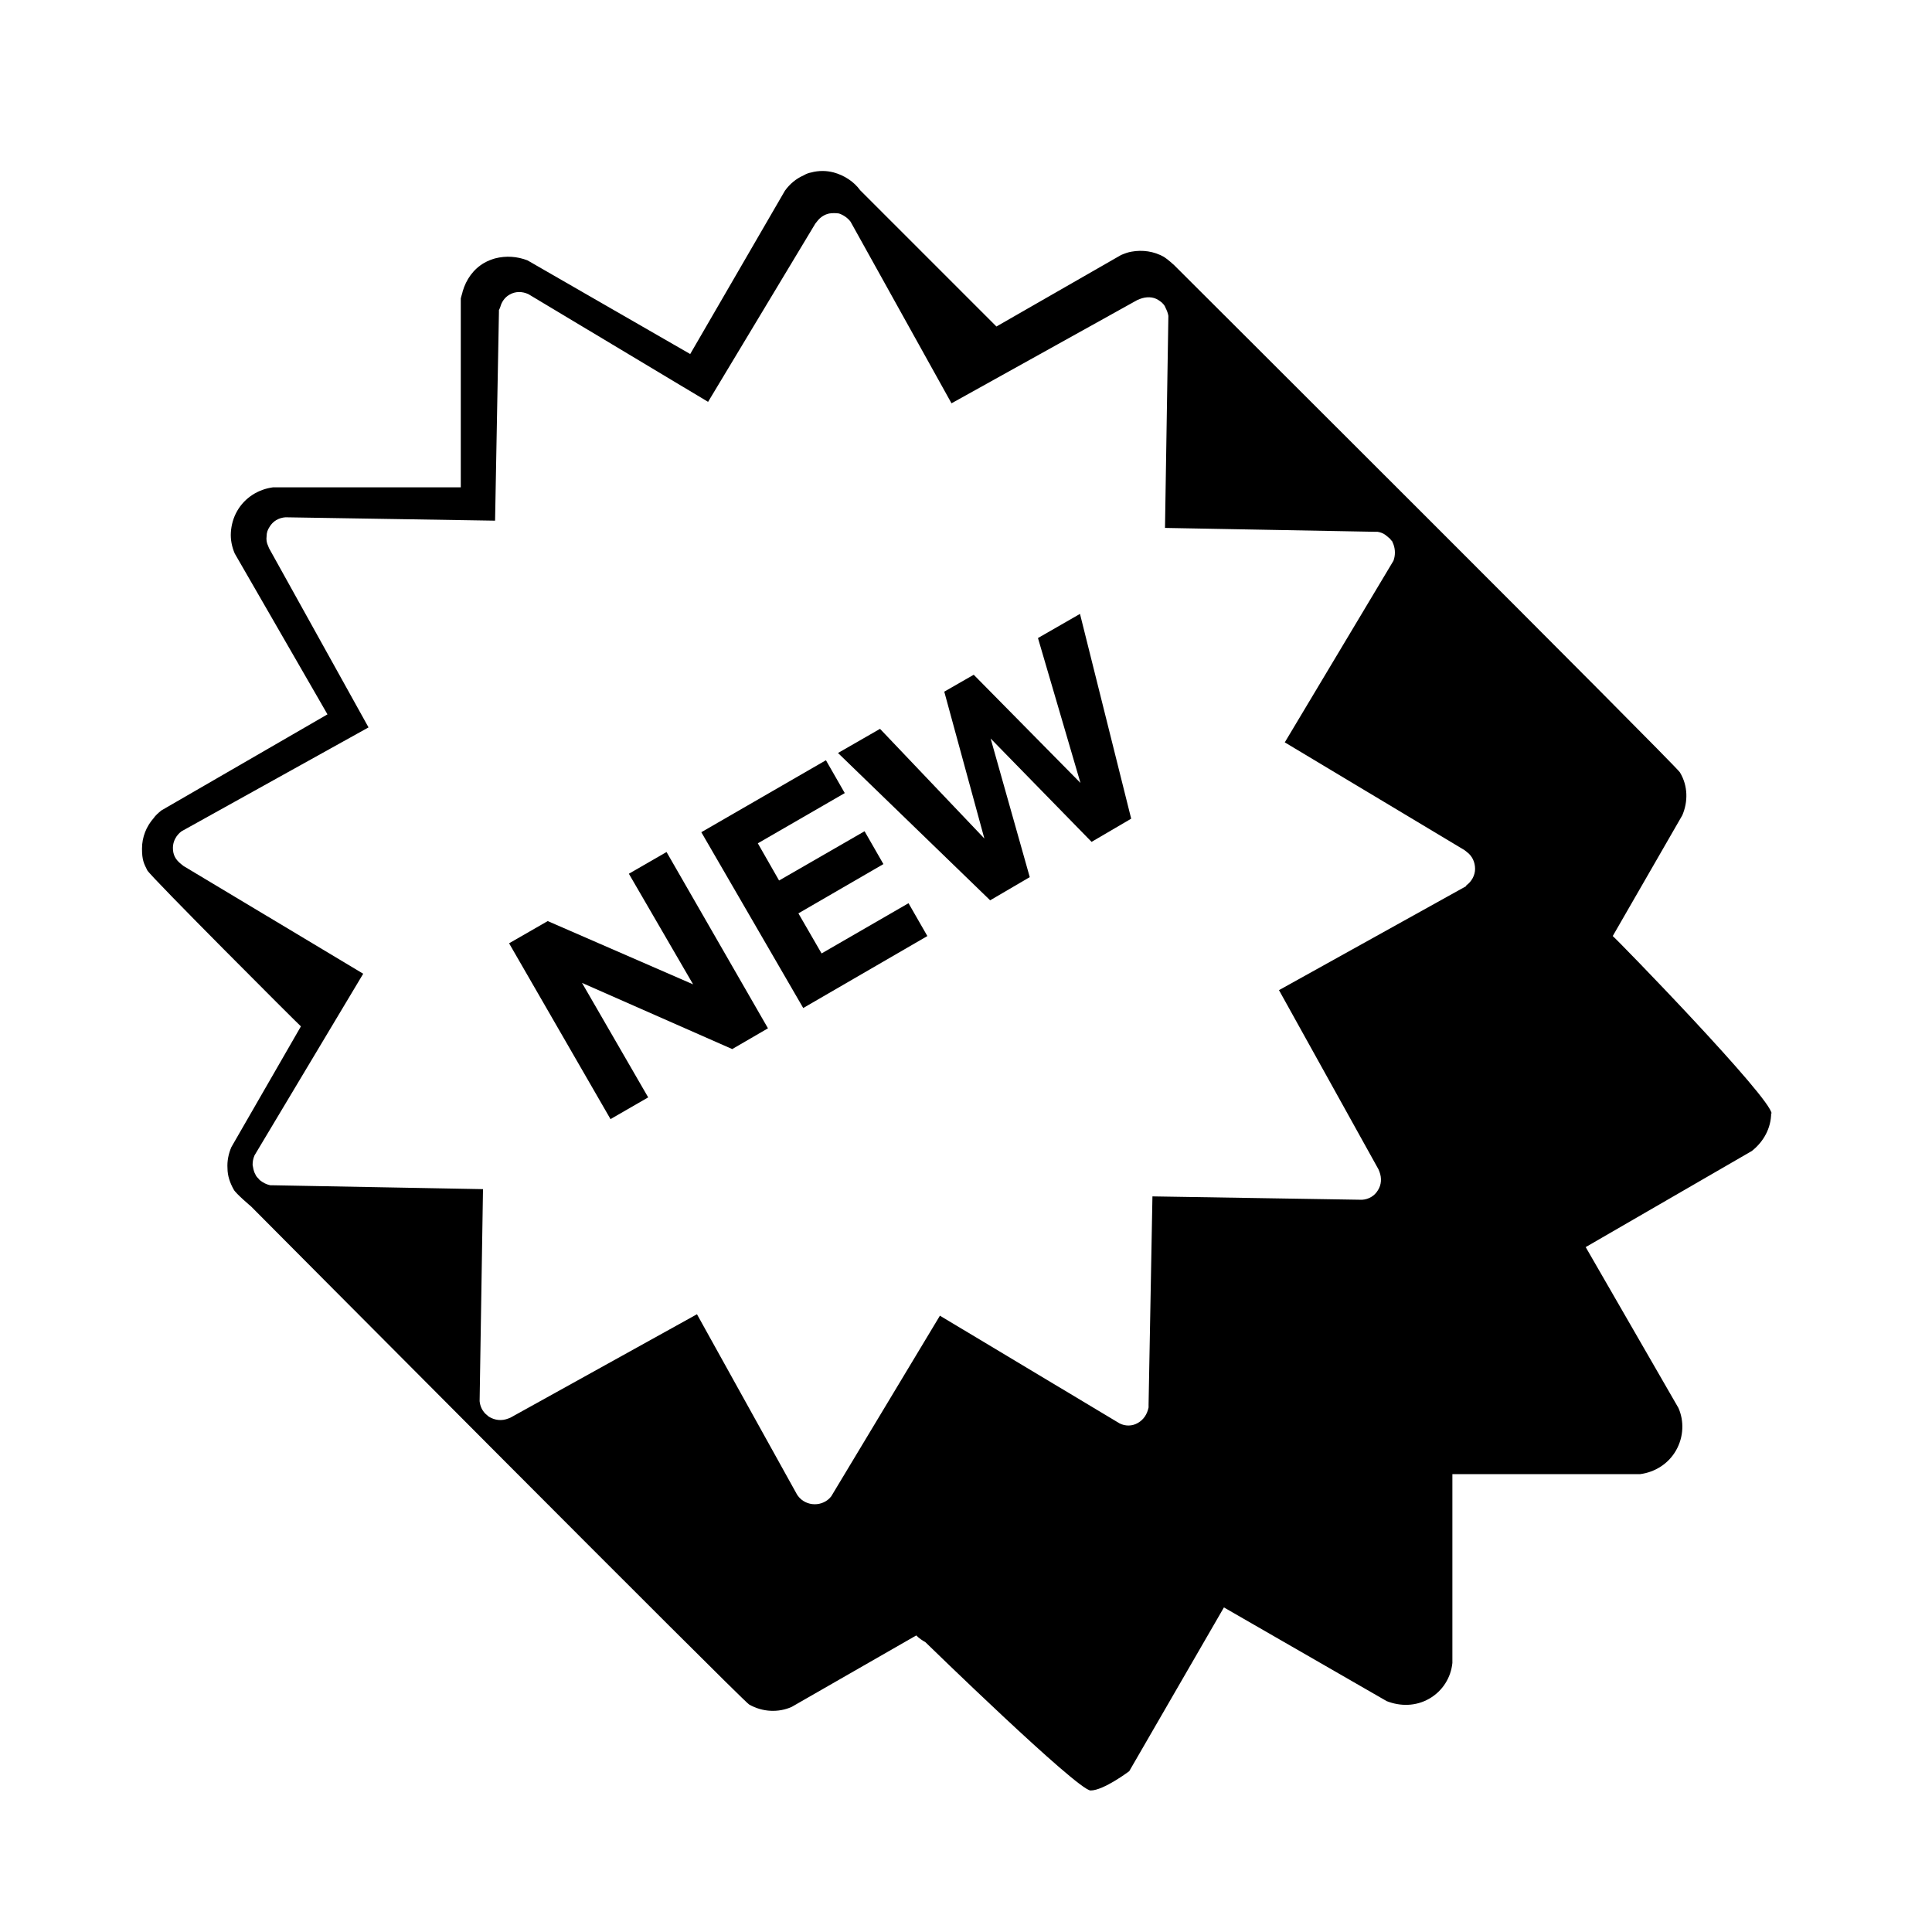
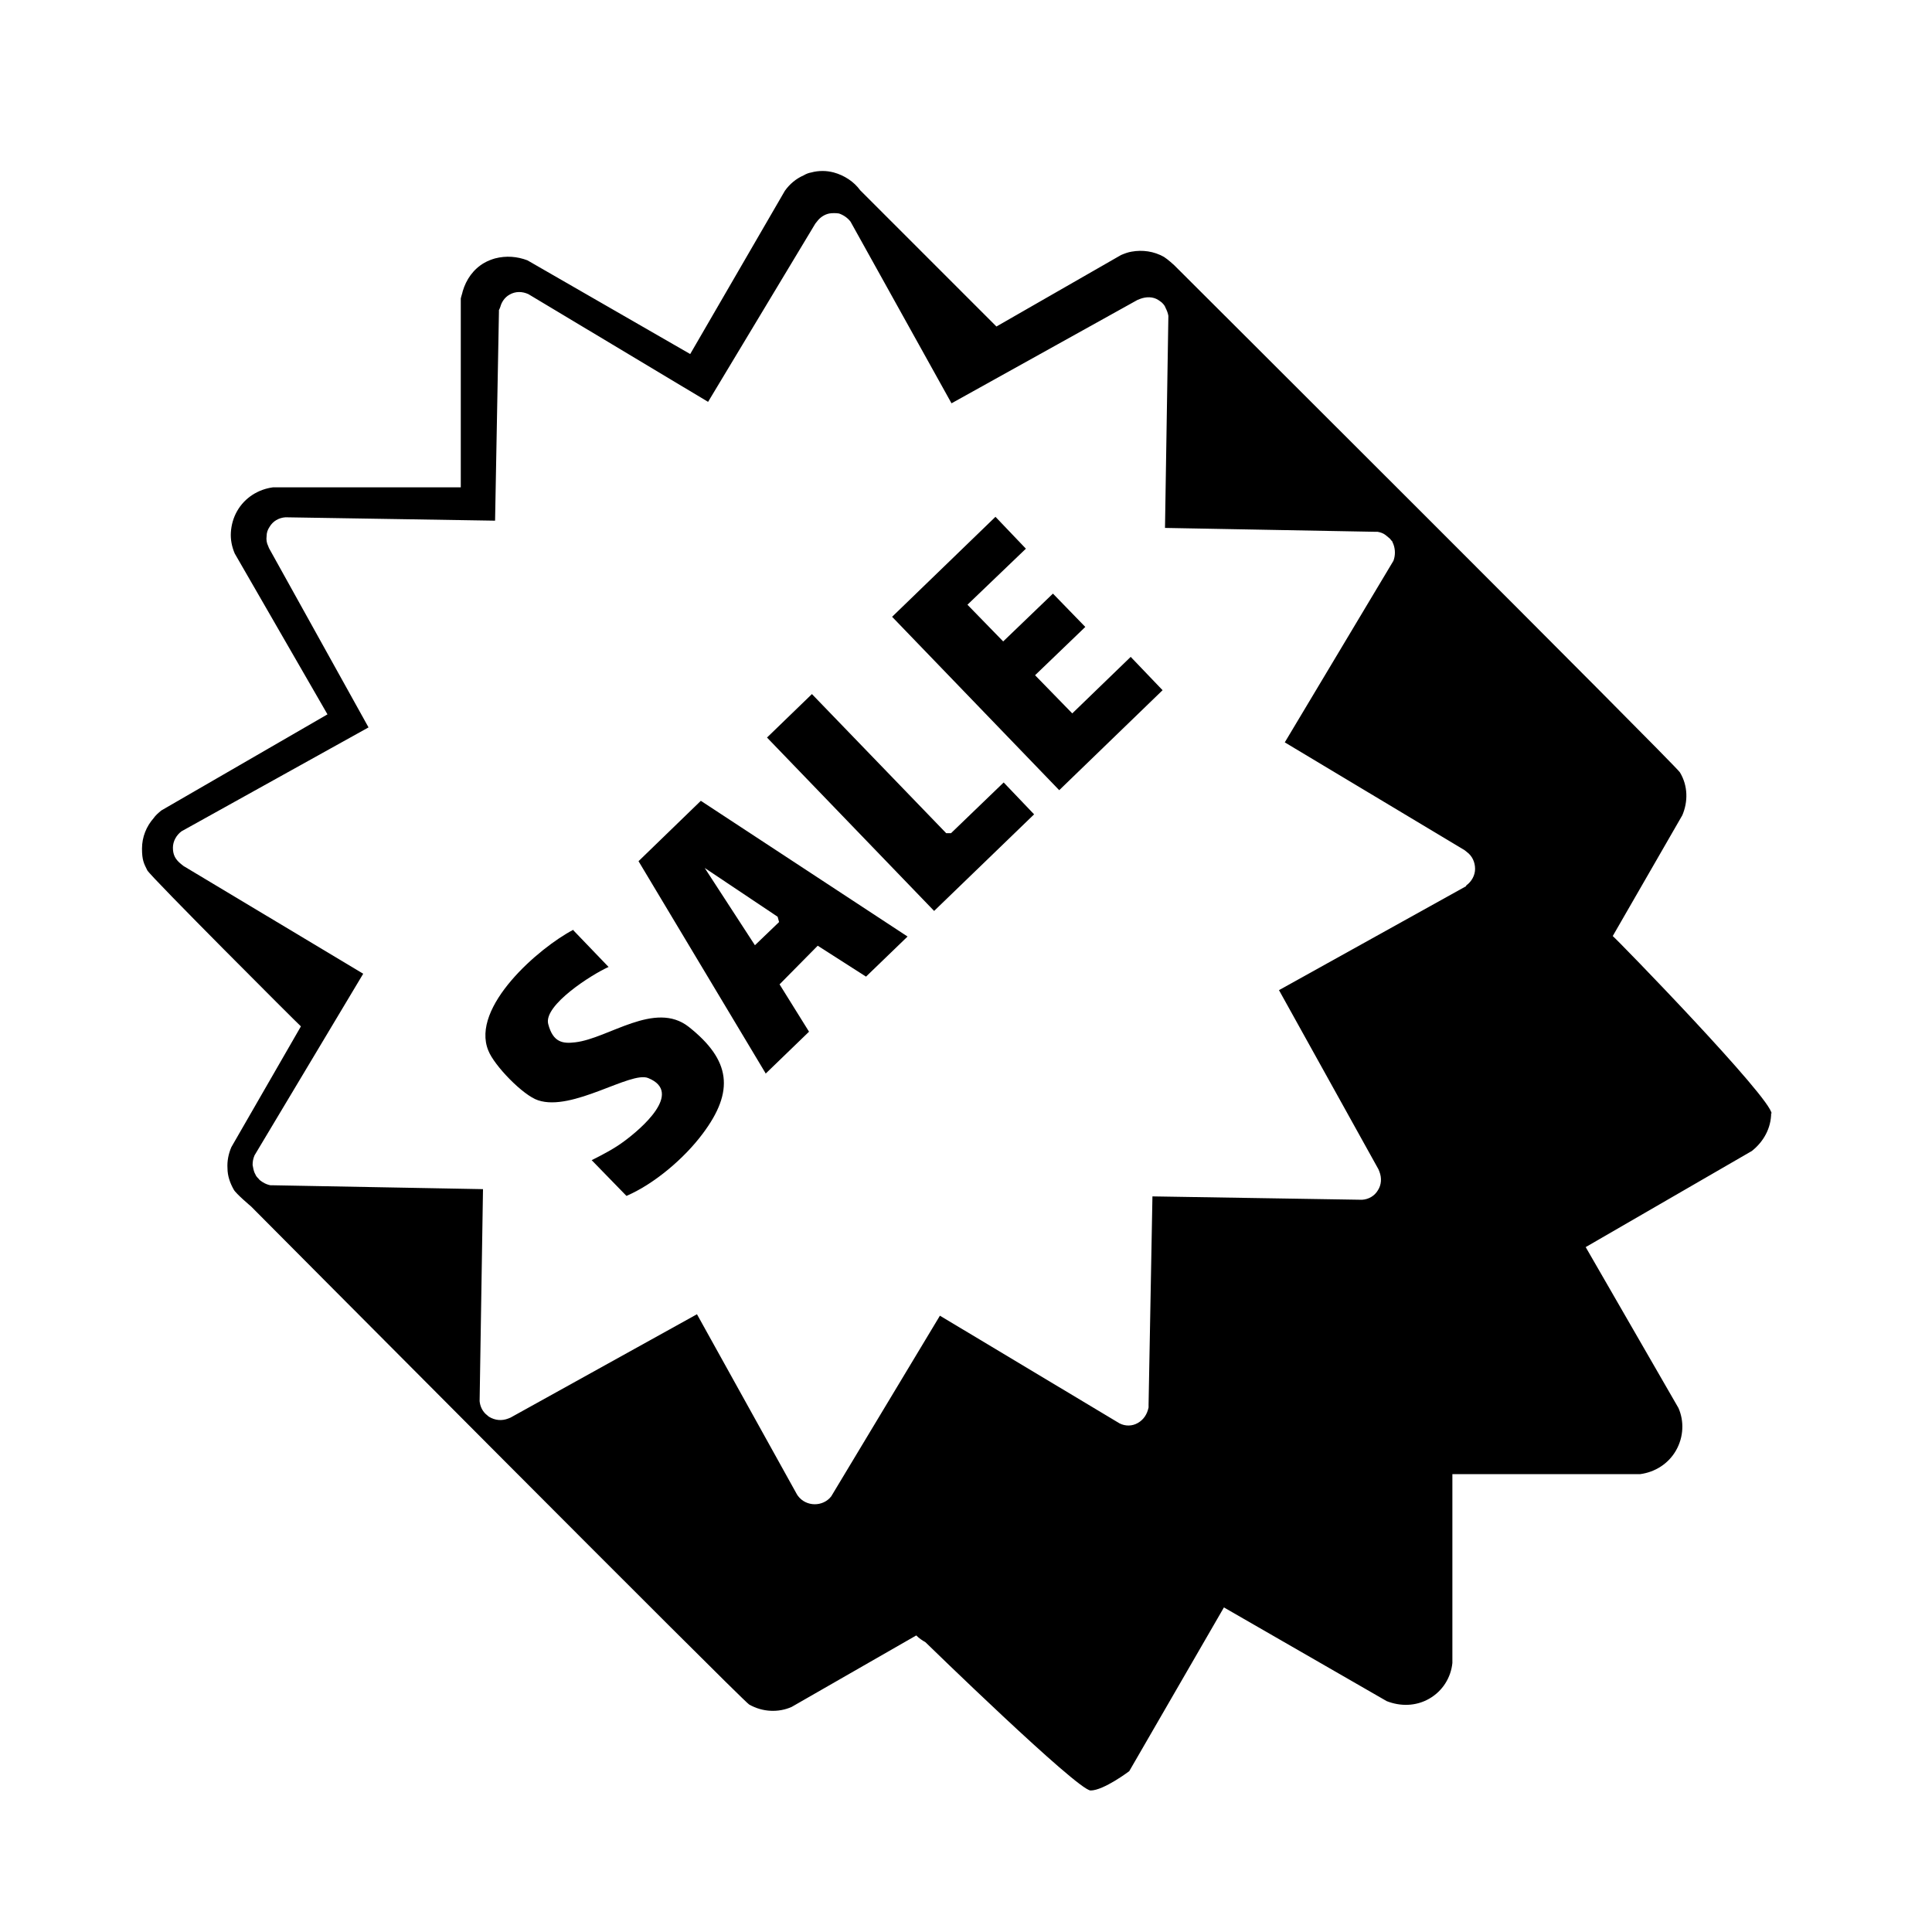
<svg xmlns="http://www.w3.org/2000/svg" id="a" viewBox="0 0 400 400">
-   <polygon points="214.9 132.1 223.7 162.1 201.6 139.7 195.5 143.2 203.8 173.6 182.2 150.9 173.5 155.9 205 186.4 213.2 181.6 205.1 152.9 226 174.3 234.2 169.5 223.6 127.1 214.9 132.1" />
-   <polygon points="170.1 197.4 165.3 189.1 182.9 178.9 179 172.1 161.3 182.3 156.9 174.6 174.9 164.2 171 157.4 145.2 172.3 166.3 208.7 192 193.8 188.1 187 170.1 197.4" />
-   <polygon points="130.2 180.9 143.5 203.8 113.4 190.7 105.4 195.3 126.4 231.7 134.2 227.2 120.5 203.5 151.6 217.2 159 212.9 138 176.4 130.2 180.9" />
  <path d="M366.8,230.6c0-3.2-32-36.1-32.9-36.8l14.4-25h0c1.2-2.8,1.2-6.1-.5-8.9-.9-1.5-104.1-104.4-104.7-105,0,0-1.3-1.2-2.1-1.7-2.1-1.2-4.5-1.5-6.7-1.1-.7.1-1.5.4-2.2.7h0c0,0-25.8,14.8-25.8,14.8-.6-.6-28.2-28.2-28.2-28.2h0c-1.3-1.8-3.3-3.1-5.5-3.7-.8-.2-1.5-.3-2.3-.3s-1.6.1-2.3.3c-.6.1-1.1.3-1.6.6-1.6.7-2.9,1.8-3.9,3.2h0c0,0-19.6,33.8-19.6,33.8l-33.7-19.4h0c-2.1-.8-4.4-1-6.7-.4-.7.2-1.5.5-2.2.9-2.3,1.3-3.8,3.5-4.5,5.9-.1.5-.3,1-.4,1.5h0v39.1h-38.9c-3,.4-5.8,2.1-7.4,4.9-.8,1.4-1.2,2.9-1.3,4.4s.2,3,.8,4.4h0s0,0,0,0l19.2,33.3-34.4,19.9h0c-.6.5-1.2,1-1.6,1.6-1.5,1.7-2.4,3.9-2.4,6.3s.4,3.1,1.1,4.5c.7,1.3,31.1,31.7,31.8,32.3l-14.4,25h0c-.6,1.4-.9,2.9-.8,4.4,0,1.5.5,3,1.3,4.4,0,0,0,0,0,0,.4.8,3.6,3.5,3.6,3.5,0,0,101.6,102.2,103.1,103.1,2.8,1.6,6.1,1.7,8.8.5h0c0,0,25.8-14.8,25.8-14.8.6.6,1.2,1,1.9,1.4,0,0,31.5,30.7,34.2,30.7s8-4,8-4l19.6-33.9,33.7,19.4h0c2.8,1.1,6,1.1,8.8-.5,2.8-1.6,4.5-4.4,4.8-7.4h0v-39.1h38.9c3-.4,5.8-2.1,7.4-4.9,1.6-2.8,1.7-6.1.5-8.8h0s-19.2-33.3-19.2-33.3l34.4-19.9h0c2.4-1.9,4-4.7,4-7.9ZM303.5,183.5l-38.7,21.5,20.6,37.1.2.5c.5,1.3.4,2.7-.3,3.8-.7,1.2-1.9,1.9-3.3,2l-43.4-.7-.8,43.1v.6c-.3,1.4-1,2.5-2.2,3.2-1.2.7-2.6.7-3.8.1l-37.2-22.3-22.2,36.9-.3.5c-1.7,2.2-5.2,2.2-6.9-.1l-.2-.3-20.7-37.3-38.6,21.4-.5.2c-1.3.5-2.7.4-4-.4l-.7-.6c-.7-.7-1.1-1.6-1.2-2.6l.7-43.9-43.4-.8h-.6c-.5-.1-1.1-.3-1.7-.7-.3-.2-.6-.4-.8-.7l-.2-.2c-.2-.2-.3-.4-.3-.4l-.3-.6c-.2-.5-.3-1-.4-1.6,0-.7.1-1.3.4-2l22.5-37.6-37.2-22.3-.5-.4c-.5-.4-1-.9-1.3-1.5-.3-.6-.4-1.2-.4-1.9,0-1.3.7-2.6,1.8-3.4l38.7-21.5-20.6-37.1-.2-.5c-.3-.6-.4-1.3-.3-2,0-.7.2-1.3.6-1.9.7-1.2,1.9-1.9,3.3-2l43.4.7.8-43.2v-.4c.1-.2.2-.4.3-.7.2-.8.8-1.9,1.9-2.5,1.2-.7,2.6-.7,3.9-.1l37.2,22.3,22.2-36.9.4-.5c.6-.8,1.5-1.4,2.5-1.6.6-.1,1.4-.1,2,0,.9.3,1.8.9,2.4,1.7l20.9,37.6,38.5-21.4.5-.2c1.3-.5,2.7-.5,3.8.2.2.1.4.3.7.5l.2.2c.3.3.5.6.6.9.3.6.5,1.1.6,1.7l-.7,43.9,43.4.8h.6c.6.1,1.2.3,1.7.7l.6.5c.2.2.4.3.4.4.2.2.3.4.3.3l.3.7h0c.4,1.1.4,2.3,0,3.4l-22.5,37.6,37.2,22.3.5.4c1.1.8,1.7,2.1,1.7,3.5,0,1.3-.7,2.6-1.8,3.4Z" />
+   <path d="M158.5,222.2l-26.3-43.9,12.9-12.5,42.8,28.1-8.6,8.3-10-6.4-7.9,8,6.1,9.8-9,8.7ZM156.3,195.7l5-4.8-.3-1.1-15.1-10.1,10.4,16Z" />
+   <polygon points="206.1 107 212.4 113.6 200.3 125.2 207.7 132.8 218 122.9 224.7 129.8 214.3 139.8 222 147.7 234.1 136 240.7 142.9 219.3 163.6 184.7 127.7 206.1 107" />
+   <path d="M118.7,192.6l7.3,7.6c-3.4,1.5-13.5,7.9-12.5,11.8s3.1,4.1,5.6,3.8c6.9-.8,16.5-8.7,23.5-3.2,8.7,6.9,9.5,13.3,2.9,22.1-3.8,5.1-10,10.4-15.8,12.9l-7.2-7.4c2.2-1.1,4.7-2.4,6.7-3.9,3.4-2.5,12.4-10.1,5-13.1-3.6-1.5-15.7,7-22.8,4.6-3.1-1-9.1-7.2-10.3-10.3-3.7-9,10.5-21.3,17.6-25Z" />
+   <polygon points="168.1 143.7 195.9 172.5 196.9 172.5 207.8 162 214.1 168.6 193.4 188.6 158.8 152.7 168.1 143.7" />
</svg>
